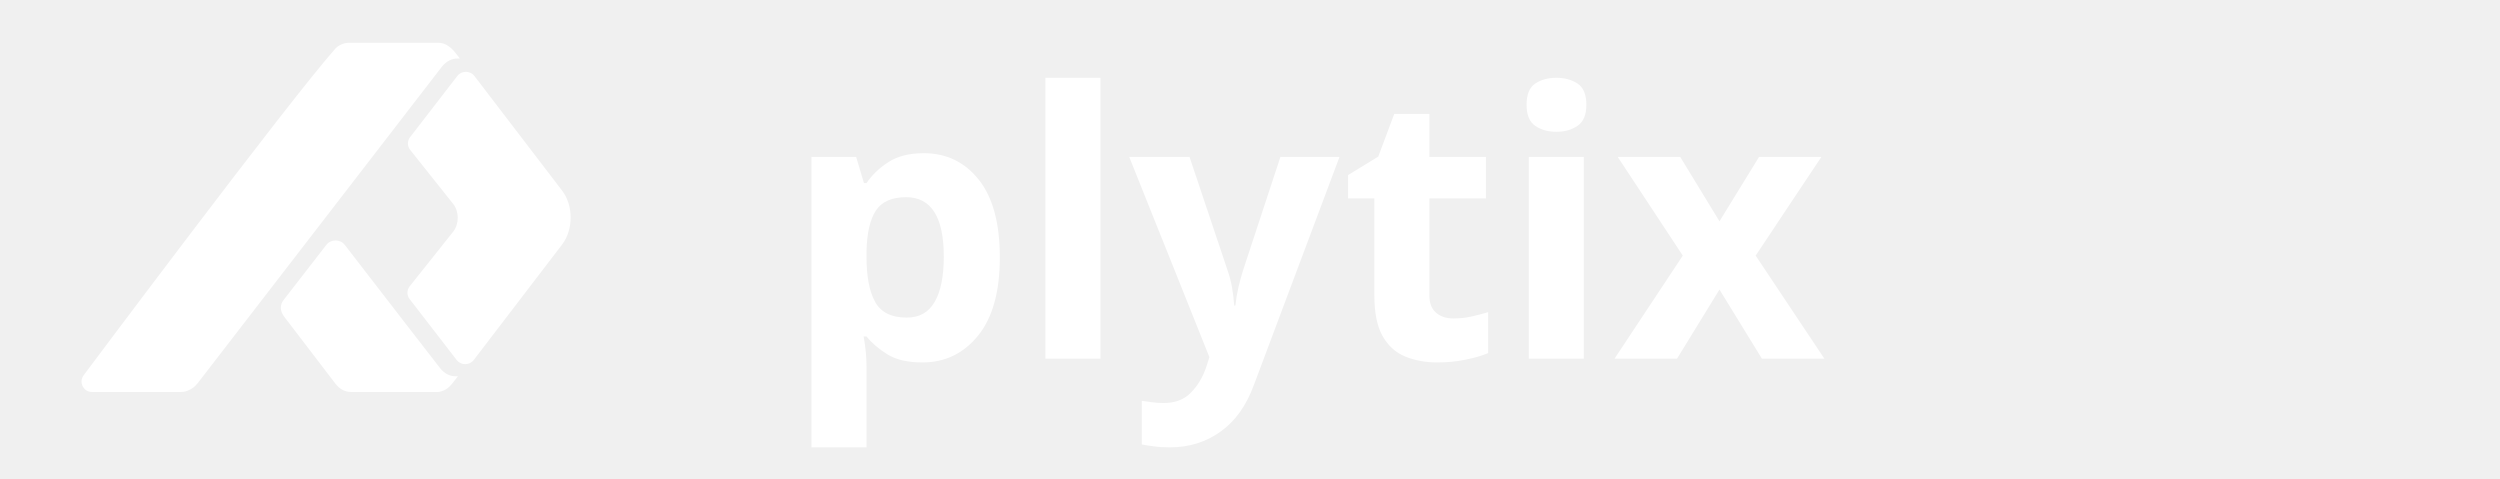
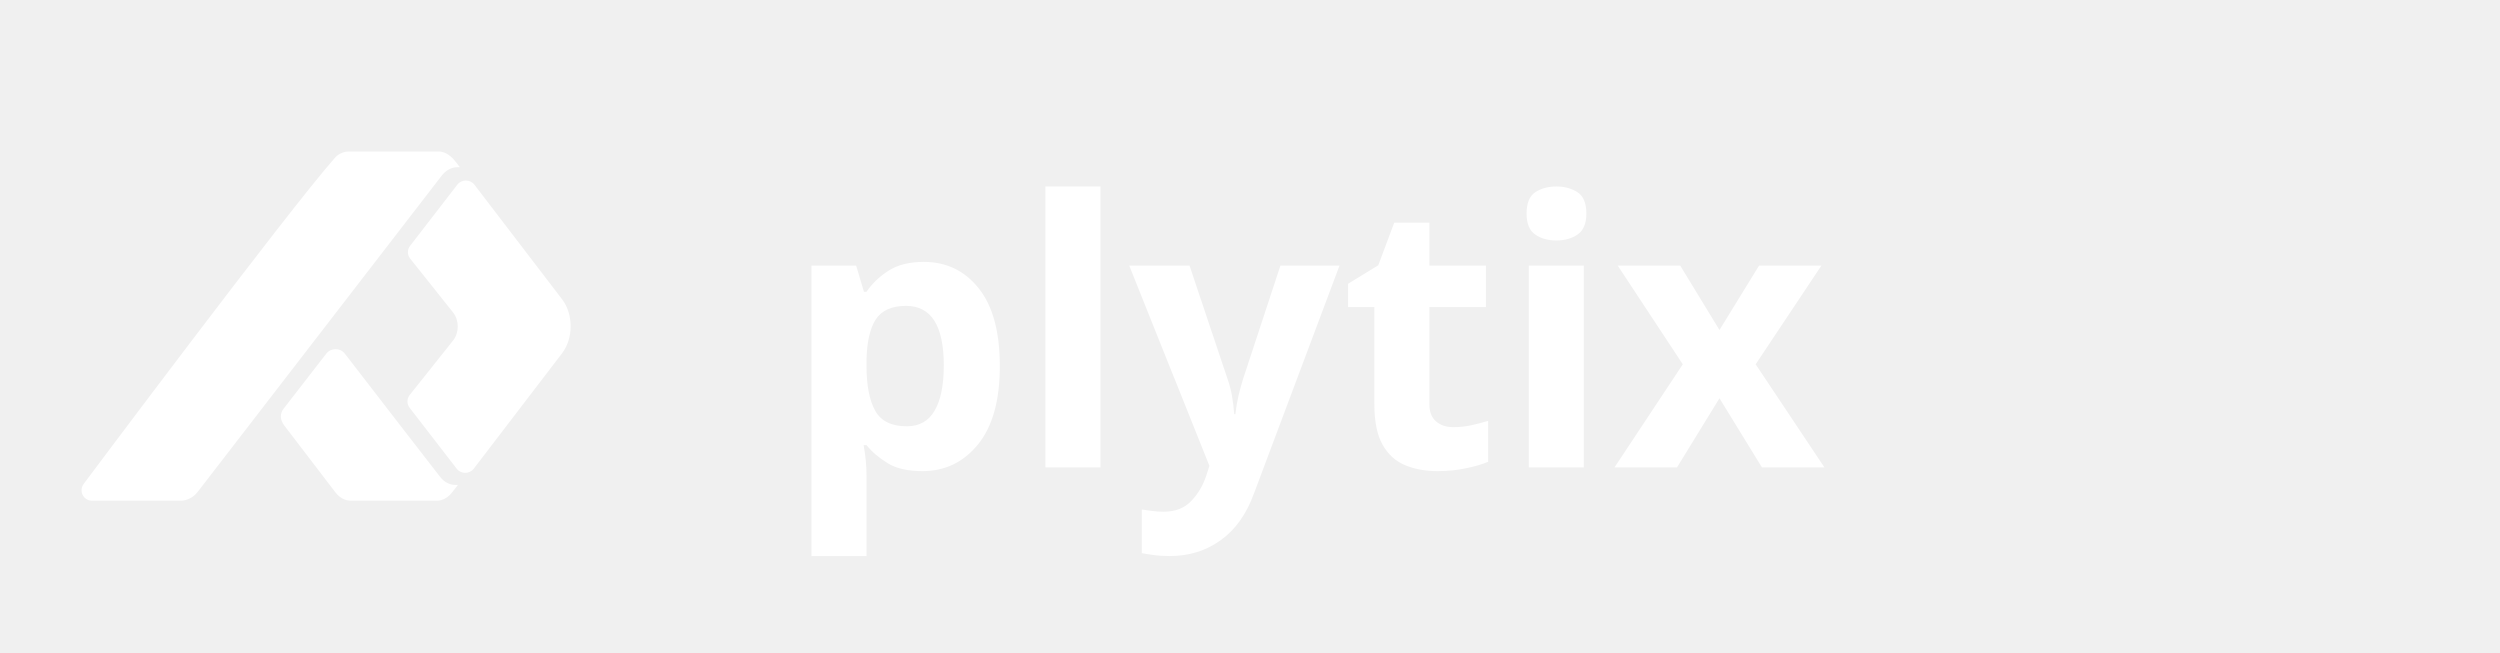
- <svg xmlns="http://www.w3.org/2000/svg" viewBox="0 10 230 44">
+ <svg xmlns="http://www.w3.org/2000/svg" viewBox="0 0 230 60">
  <g fill="#FFFFFF">
    <path d="M51.717,27.541 L43.648,16.995 C43.254,16.480 42.467,16.480 42.073,16.991 L37.728,22.618 C37.459,22.966 37.463,23.449 37.738,23.795 L41.689,28.754 C42.254,29.462 42.254,30.611 41.689,31.319 L37.693,36.337 C37.418,36.683 37.414,37.165 37.683,37.513 L42.014,43.120 C42.408,43.631 43.194,43.631 43.588,43.116 L51.717,32.492 C52.760,31.130 52.760,28.903 51.717,27.541 Z" />
    <path d="M41.772,14.704 C41.343,14.220 40.869,13.939 40.359,13.939 L32.082,13.939 C31.863,13.939 31.642,13.985 31.431,14.077 C31.228,14.166 31.020,14.284 30.855,14.471 C26.475,19.406 7.702,44.515 7.702,44.515 C7.352,44.968 7.487,45.585 7.897,45.882 C8.047,45.992 8.231,46.059 8.440,46.061 L16.661,46.061 C16.905,46.061 17.149,46.004 17.379,45.890 C17.611,45.789 17.810,45.655 17.988,45.474 L17.996,45.465 C18.068,45.395 18.136,45.317 18.202,45.234 L40.661,16.128 C41.057,15.634 41.567,15.384 42.077,15.384 L42.308,15.384 C42.308,15.384 41.917,14.865 41.772,14.704 Z" />
    <path d="M41.884,44.615 C41.387,44.615 40.889,44.372 40.505,43.891 L37.450,39.949 L31.832,32.675 C31.796,32.628 31.743,32.564 31.709,32.519 C31.299,31.988 30.442,31.989 30.023,32.529 L26.092,37.598 C25.744,38.047 25.738,38.606 26.165,39.162 L30.857,45.297 C31.247,45.806 31.758,46.061 32.270,46.061 L40.304,46.061 C40.400,46.057 40.498,46.035 40.592,46.008 C40.957,45.908 41.305,45.673 41.589,45.303 L42.130,44.615 Z" />
  </g>
  <text x="72" y="43" font-family="Figtree, 'Segoe UI', sans-serif" font-weight="600" font-size="34" fill="#FFFFFF">plytix</text>
</svg>
